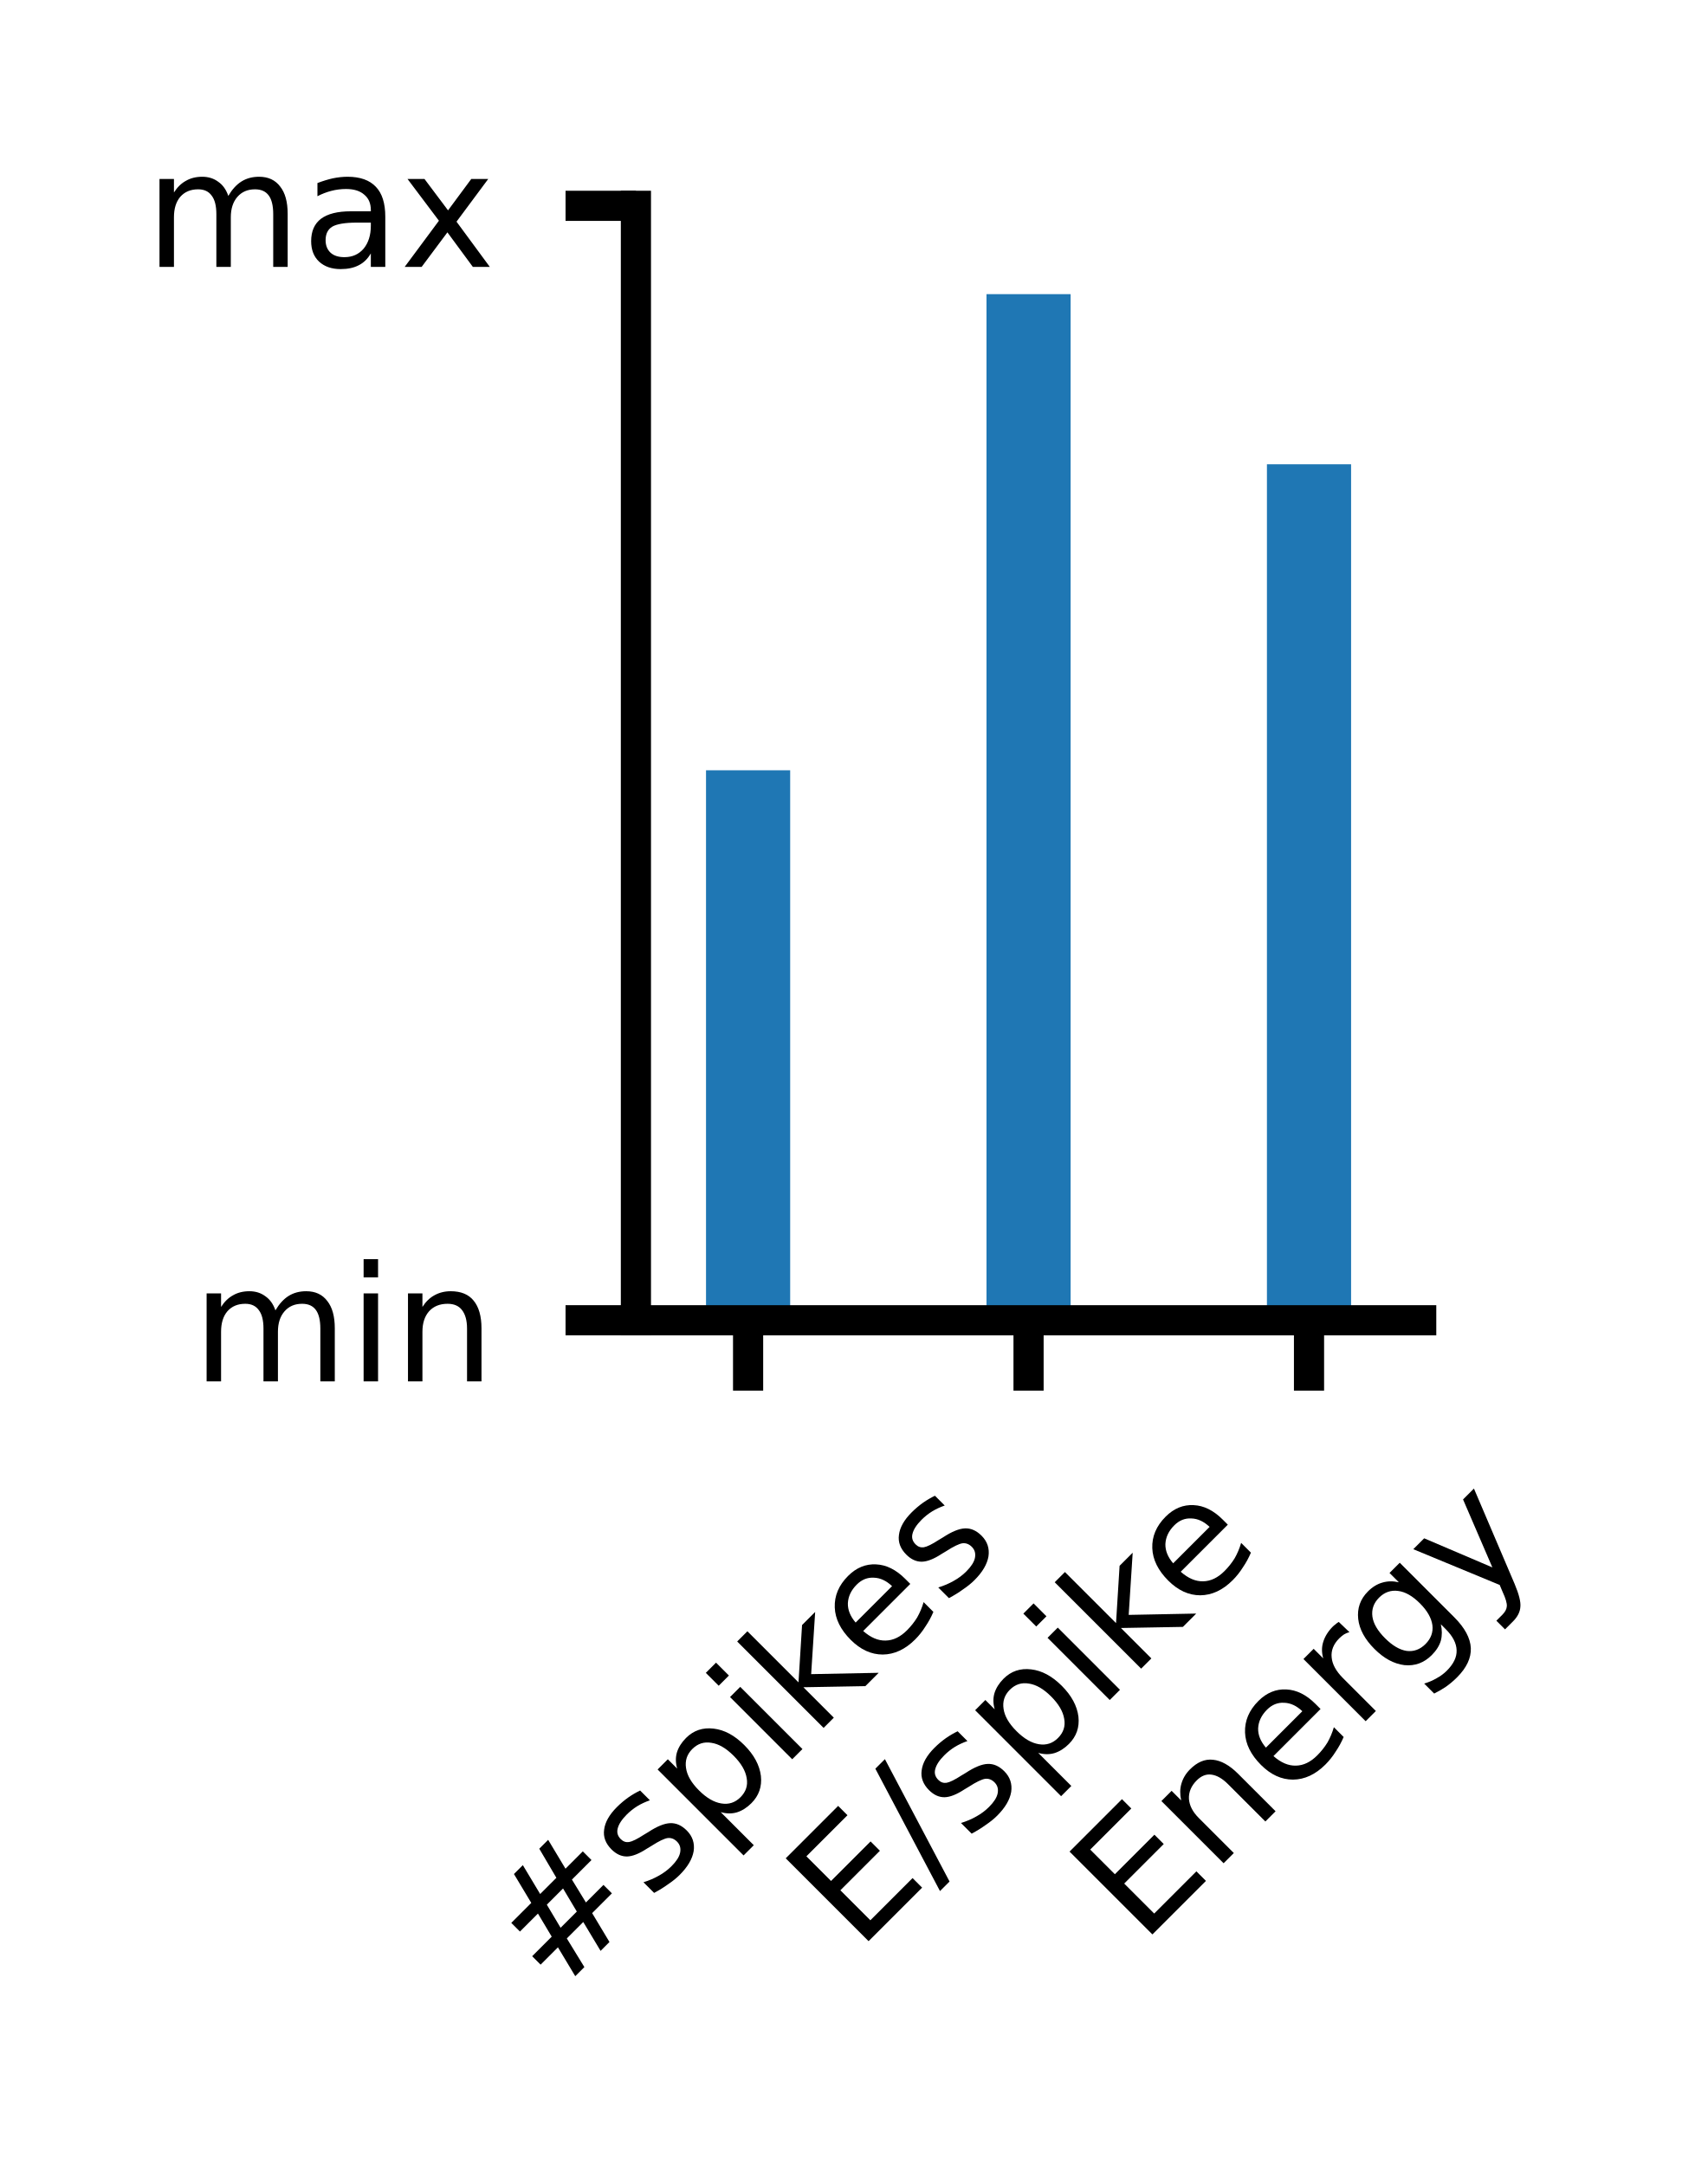
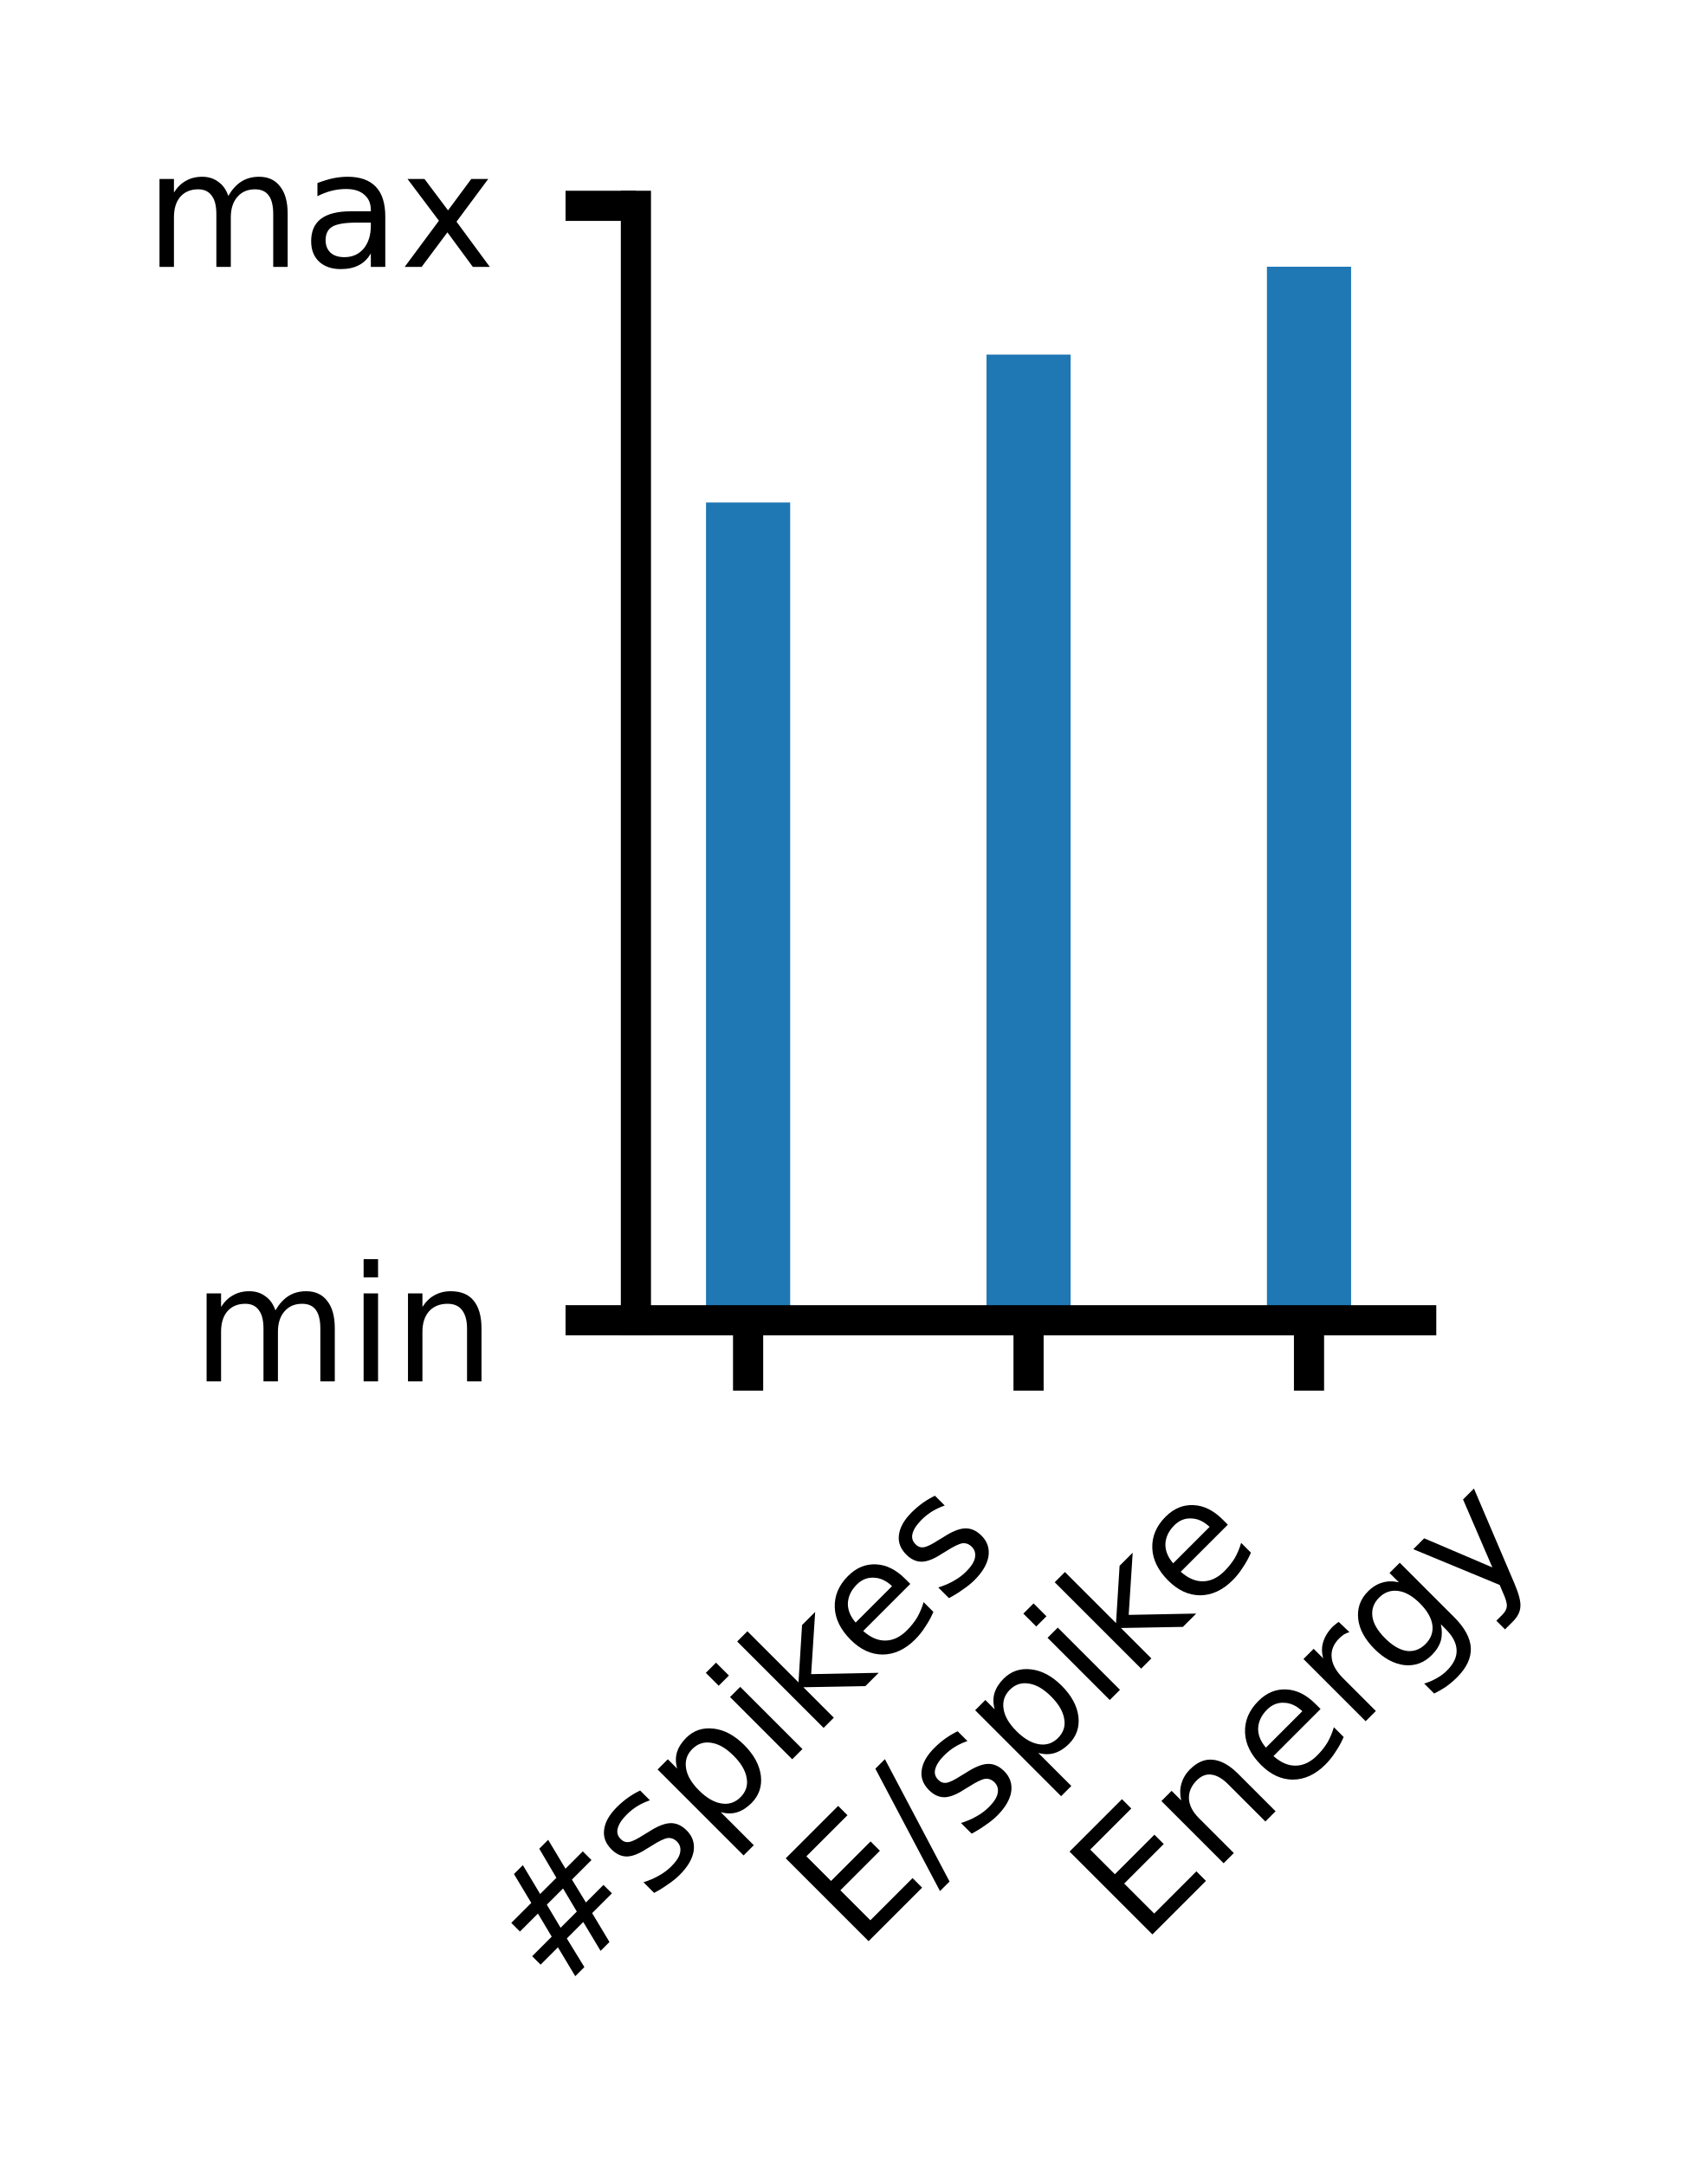
<svg xmlns="http://www.w3.org/2000/svg" xmlns:xlink="http://www.w3.org/1999/xlink" height="107.702pt" version="1.1" viewBox="0 0 84.95 107.702" width="84.95pt">
  <defs>
    <style type="text/css">*{stroke-linecap:butt;stroke-linejoin:round;}</style>
  </defs>
  <g id="figure_1">
    <g id="patch_1">
      <path d="M 0 107.702  L 84.95 107.702  L 84.95 0  L 0 0  z " style="fill:none;" />
    </g>
    <g id="axes_1">
      <g id="patch_2">
        <path d="M 31.63 65.679  L 70.69 65.679  L 70.69 10.239  L 31.63 10.239  z " style="fill:none;" />
      </g>
      <g id="patch_3">
-         <path clip-path="url(#p956f938680)" d="M 35.117 65.679  L 39.303 65.679  L 39.303 38.319  L 35.117 38.319  z " style="fill:#1f77b4;" />
+         <path clip-path="url(#pccb5c7b586)" d="M 35.117 65.679  L 39.303 65.679  L 39.303 24.999  L 35.117 24.999  z " style="fill:#1f77b4;" />
      </g>
      <g id="patch_4">
-         <path clip-path="url(#p956f938680)" d="M 49.068 65.679  L 53.252 65.679  L 53.252 14.634  L 49.068 14.634  z " style="fill:#1f77b4;" />
+         <path clip-path="url(#pccb5c7b586)" d="M 49.068 65.679  L 53.252 65.679  L 53.252 17.639  L 49.068 17.639  z " style="fill:#1f77b4;" />
      </g>
      <g id="patch_5">
-         <path clip-path="url(#p956f938680)" d="M 63.017 65.679  L 67.203 65.679  L 67.203 23.096  L 63.017 23.096  z " style="fill:#1f77b4;" />
+         <path clip-path="url(#pccb5c7b586)" d="M 63.017 65.679  L 67.203 65.679  L 67.203 13.269  L 63.017 13.269  z " style="fill:#1f77b4;" />
      </g>
      <g id="matplotlib.axis_1">
        <g id="xtick_1">
          <g id="line2d_1">
            <defs>
-               <path d="M 0 0  L 0 3.5  " id="m688a1a5aa7" style="stroke:#000000;stroke-width:1.5;" />
+               <path d="M 0 0  L 0 3.5  " id="mbfbf23988e" style="stroke:#000000;stroke-width:1.5;" />
            </defs>
            <g>
-               <use style="stroke:#000000;stroke-width:1.5;" x="37.21" xlink:href="#m688a1a5aa7" y="65.679" />
+               <use style="stroke:#000000;stroke-width:1.5;" x="37.21" xlink:href="#mbfbf23988e" y="65.679" />
            </g>
          </g>
          <g id="text_1">
            <text style="font-family:DejaVu Sans;font-size:8px;font-stretch:normal;font-style:normal;font-weight:normal;" transform="translate(27.59688 99.32581)rotate(-45)">#spikes</text>
          </g>
        </g>
        <g id="xtick_2">
          <g id="line2d_2">
            <g>
-               <use style="stroke:#000000;stroke-width:1.5;" x="51.16" xlink:href="#m688a1a5aa7" y="65.679" />
+               <use style="stroke:#000000;stroke-width:1.5;" x="51.16" xlink:href="#mbfbf23988e" y="65.679" />
            </g>
          </g>
          <g id="text_2">
            <text style="font-family:DejaVu Sans;font-size:8px;font-stretch:normal;font-style:normal;font-weight:normal;" transform="translate(42.65041 97.11875)rotate(-45)">E/spike</text>
          </g>
        </g>
        <g id="xtick_3">
          <g id="line2d_3">
            <g>
-               <use style="stroke:#000000;stroke-width:1.5;" x="65.11" xlink:href="#m688a1a5aa7" y="65.679" />
+               <use style="stroke:#000000;stroke-width:1.5;" x="65.11" xlink:href="#mbfbf23988e" y="65.679" />
            </g>
          </g>
          <g id="text_3">
            <text style="font-family:DejaVu Sans;font-size:8px;font-stretch:normal;font-style:normal;font-weight:normal;" transform="translate(56.76791 96.78376)rotate(-45)">Energy</text>
          </g>
        </g>
      </g>
      <g id="matplotlib.axis_2">
        <g id="ytick_1">
          <g id="line2d_4">
            <defs>
-               <path d="M 0 0  L -3.5 0  " id="m8026b6163f" style="stroke:#000000;stroke-width:1.5;" />
+               <path d="M 0 0  L -3.5 0  " id="m2c4994340d" style="stroke:#000000;stroke-width:1.5;" />
            </defs>
            <g>
-               <use style="stroke:#000000;stroke-width:1.5;" x="31.63" xlink:href="#m8026b6163f" y="65.679" />
+               <use style="stroke:#000000;stroke-width:1.5;" x="31.63" xlink:href="#m2c4994340d" y="65.679" />
            </g>
          </g>
          <g id="text_4">
            <text style="font-family:DejaVu Sans;font-size:8px;font-stretch:normal;font-style:normal;font-weight:normal;text-anchor:end;" transform="rotate(-0, 24.63, 68.71875)" x="24.63" y="68.719">min</text>
          </g>
        </g>
        <g id="ytick_2">
          <g id="line2d_5">
            <g>
-               <use style="stroke:#000000;stroke-width:1.5;" x="31.63" xlink:href="#m8026b6163f" y="10.239" />
+               <use style="stroke:#000000;stroke-width:1.5;" x="31.63" xlink:href="#m2c4994340d" y="10.239" />
            </g>
          </g>
          <g id="text_5">
            <text style="font-family:DejaVu Sans;font-size:8px;font-stretch:normal;font-style:normal;font-weight:normal;text-anchor:end;" transform="rotate(-0, 24.63, 13.27875)" x="24.63" y="13.279">max</text>
          </g>
        </g>
      </g>
      <g id="patch_6">
        <path d="M 31.63 65.679  L 31.63 10.239  " style="fill:none;stroke:#000000;stroke-linecap:square;stroke-linejoin:miter;stroke-width:1.5;" />
      </g>
      <g id="patch_7">
        <path d="M 31.63 65.679  L 70.69 65.679  " style="fill:none;stroke:#000000;stroke-linecap:square;stroke-linejoin:miter;stroke-width:1.5;" />
      </g>
    </g>
  </g>
  <defs>
-     <clipPath id="p956f938680">
+     <clipPath id="pccb5c7b586">
      <rect height="55.44" width="39.06" x="31.63" y="10.239" />
    </clipPath>
  </defs>
</svg>
